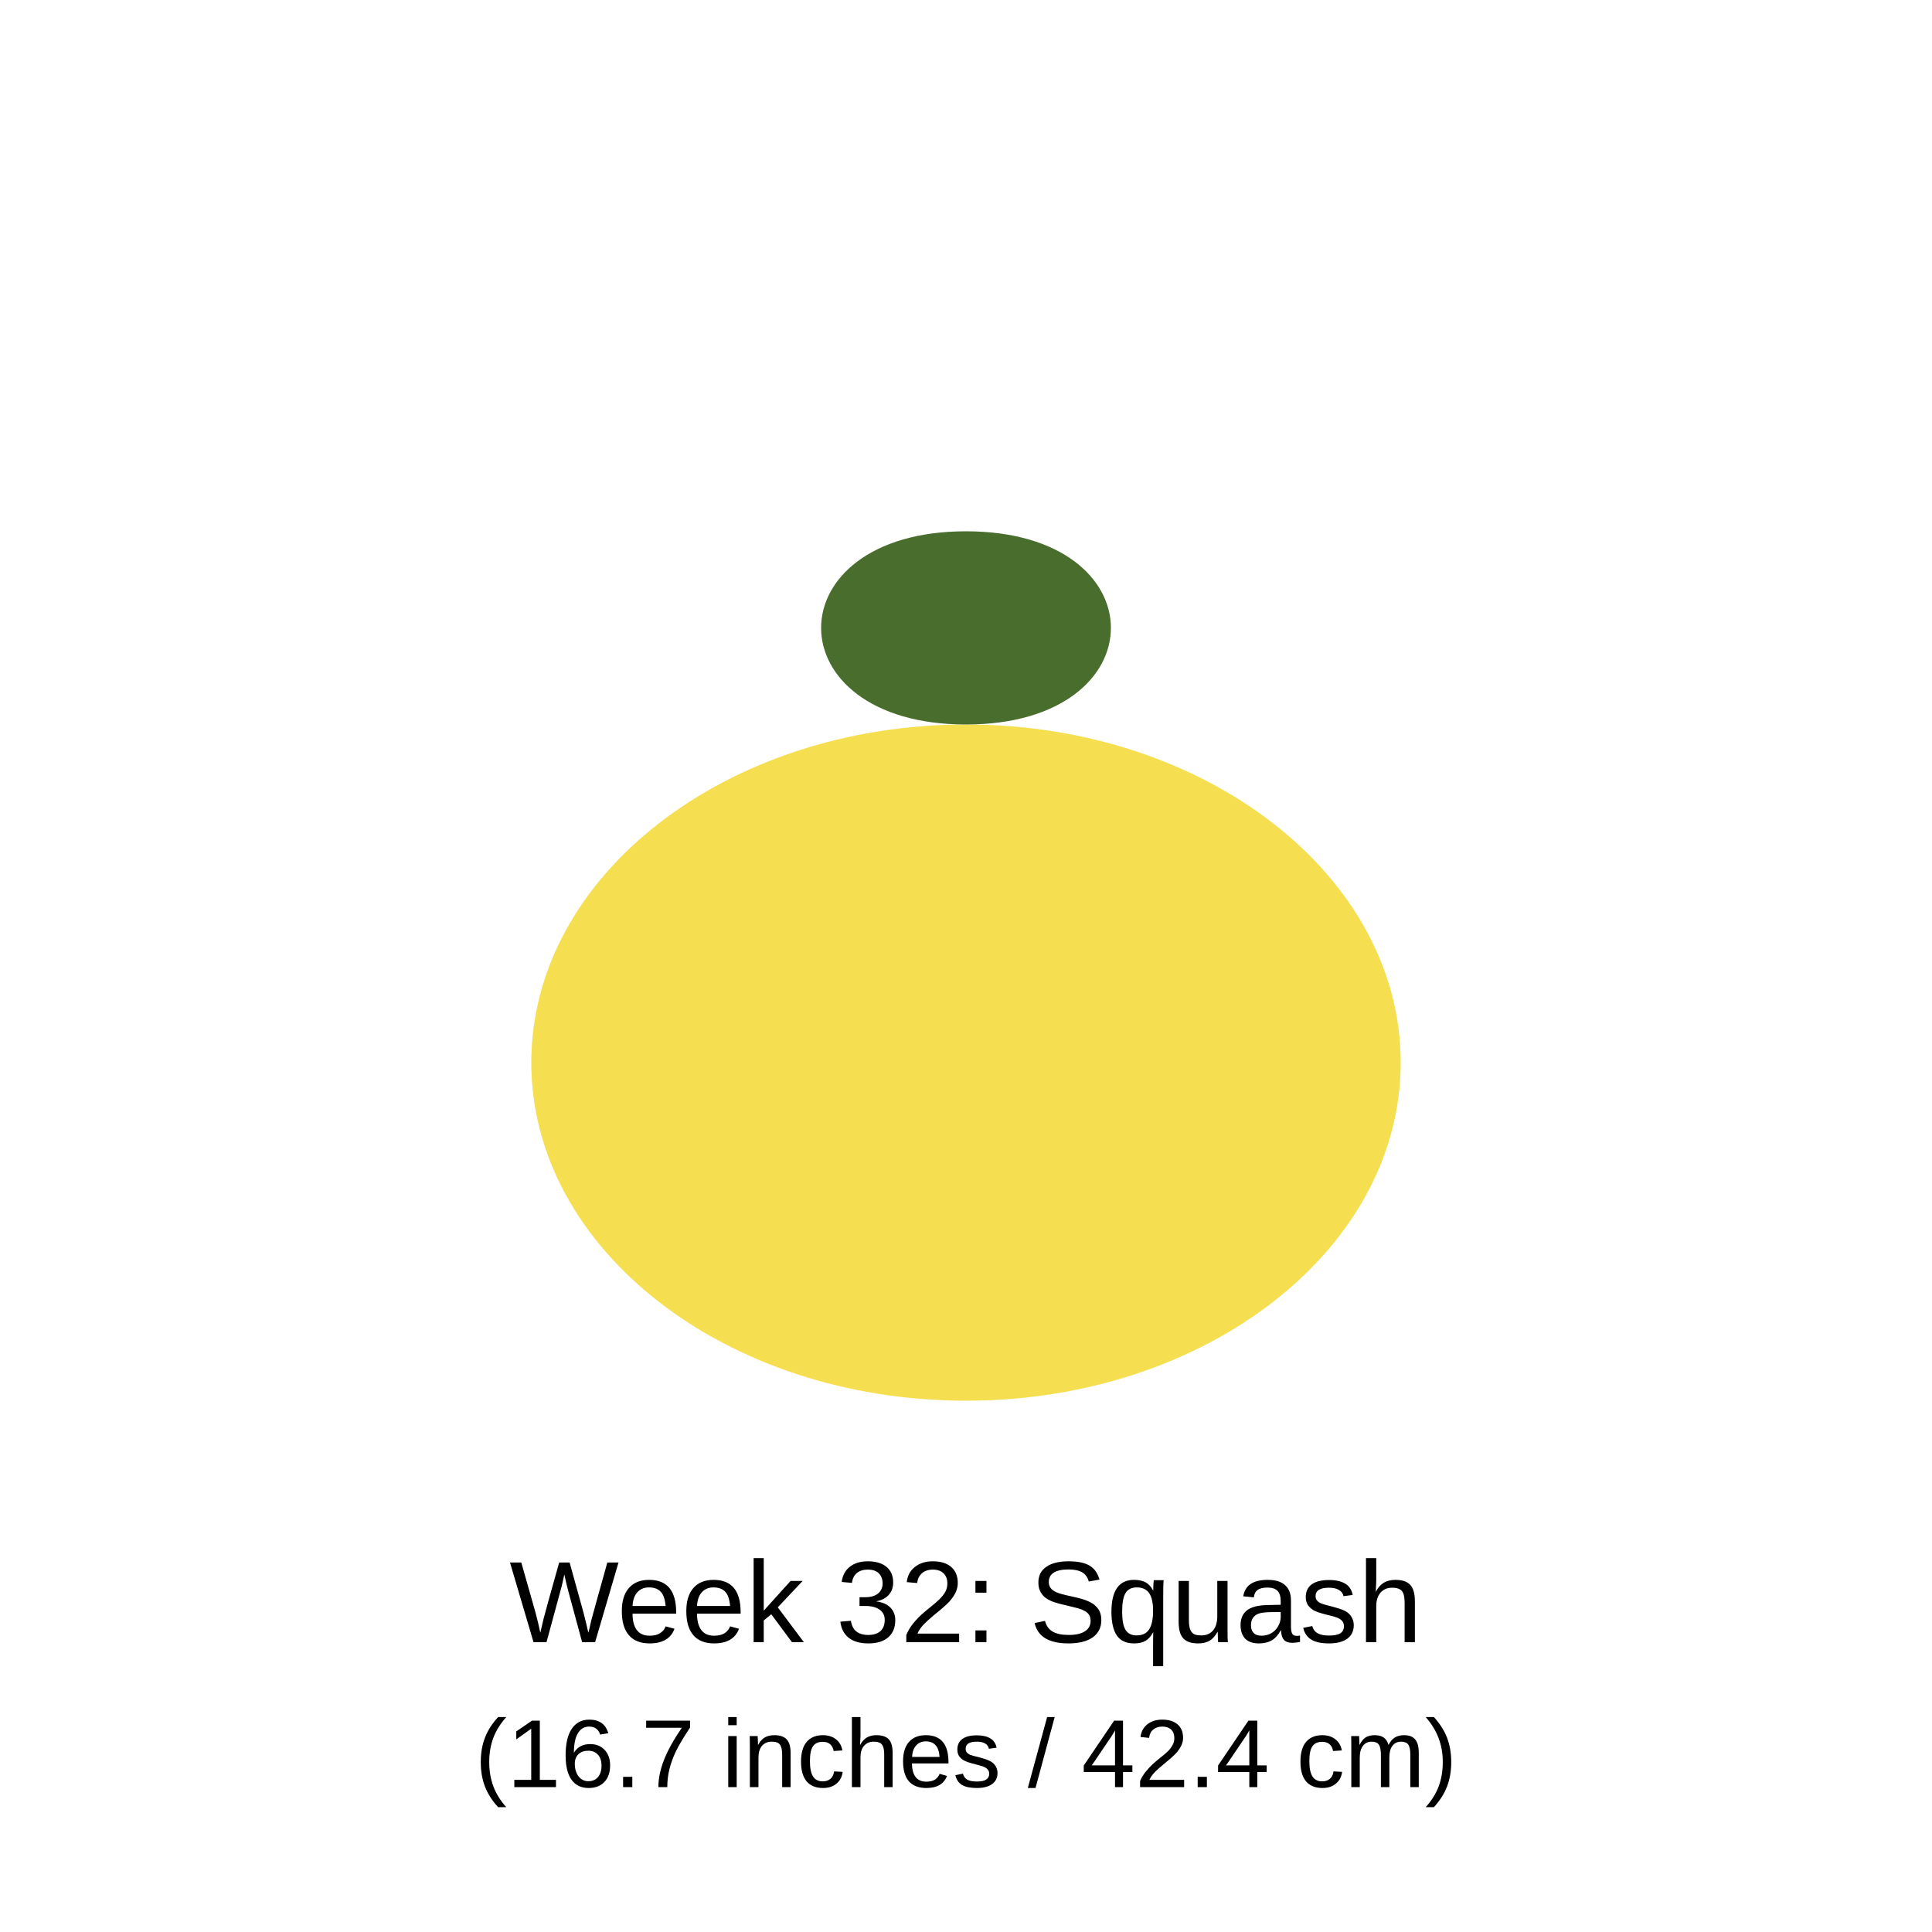
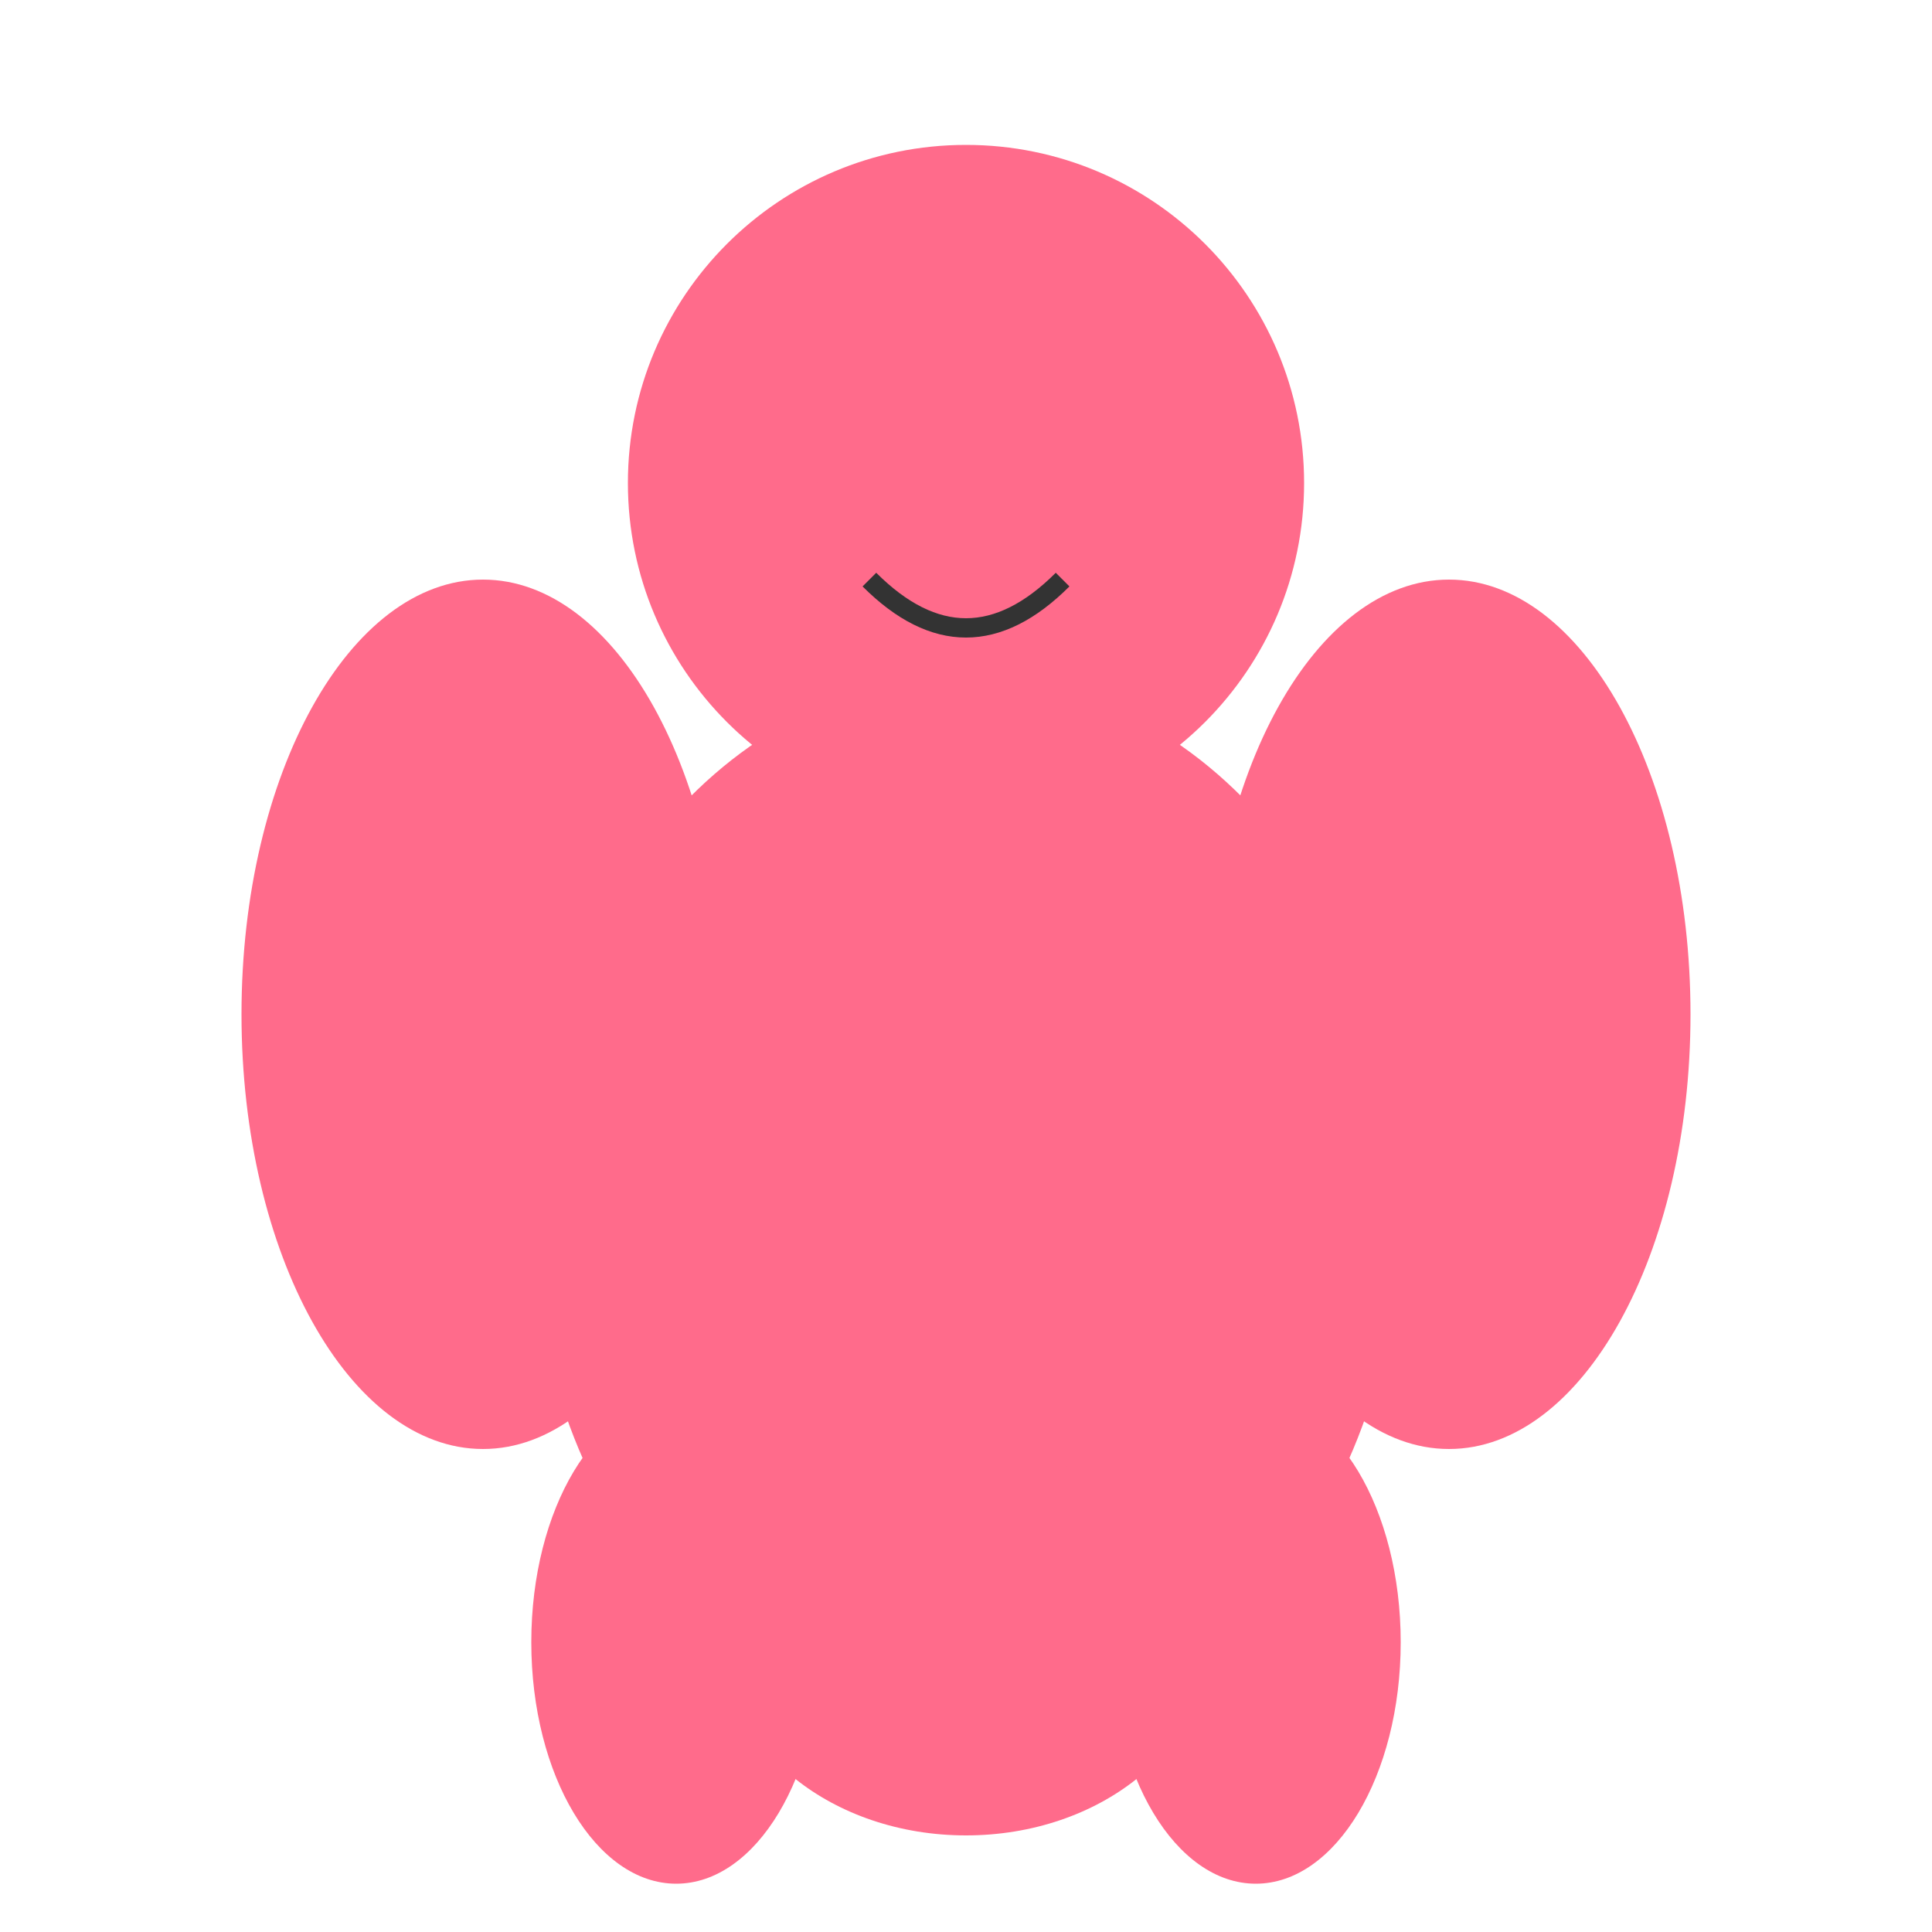
- <svg xmlns="http://www.w3.org/2000/svg" viewBox="0 0 200 200">
-   <ellipse cx="100" cy="110" rx="45" ry="35" fill="#F5DE50" />
-   <path d="M100,75 C110,75 115,70 115,65 C115,60 110,55 100,55 C90,55 85,60 85,65 C85,70 90,75 100,75 Z" fill="#496D2C" />
-   <text x="100" y="170" font-family="Arial" font-size="12" text-anchor="middle">Week 32: Squash</text>
-   <text x="100" y="185" font-family="Arial" font-size="10" text-anchor="middle">(16.7 inches / 42.4 cm)</text>
+ <svg xmlns="http://www.w3.org/2000/svg" width="200" height="200" viewBox="0 0 200 200">
+   <g fill="#FF6B8B">
+     <circle cx="100" cy="50" r="35" />
+     <ellipse cx="100" cy="125" rx="45" ry="55" />
+     <circle cx="85" cy="45" r="5" />
+     <circle cx="115" cy="45" r="5" />
+     <path d="M90 60 Q 100 70 110 60" fill="none" stroke="#333" stroke-width="2" />
+     <ellipse cx="50" cy="105" rx="25" ry="45" />
+     <ellipse cx="150" cy="105" rx="25" ry="45" />
+     <ellipse cx="100" cy="170" rx="25" ry="20" />
+     <ellipse cx="70" cy="170" rx="15" ry="25" />
+     <ellipse cx="130" cy="170" rx="15" ry="25" />
+   </g>
</svg>
